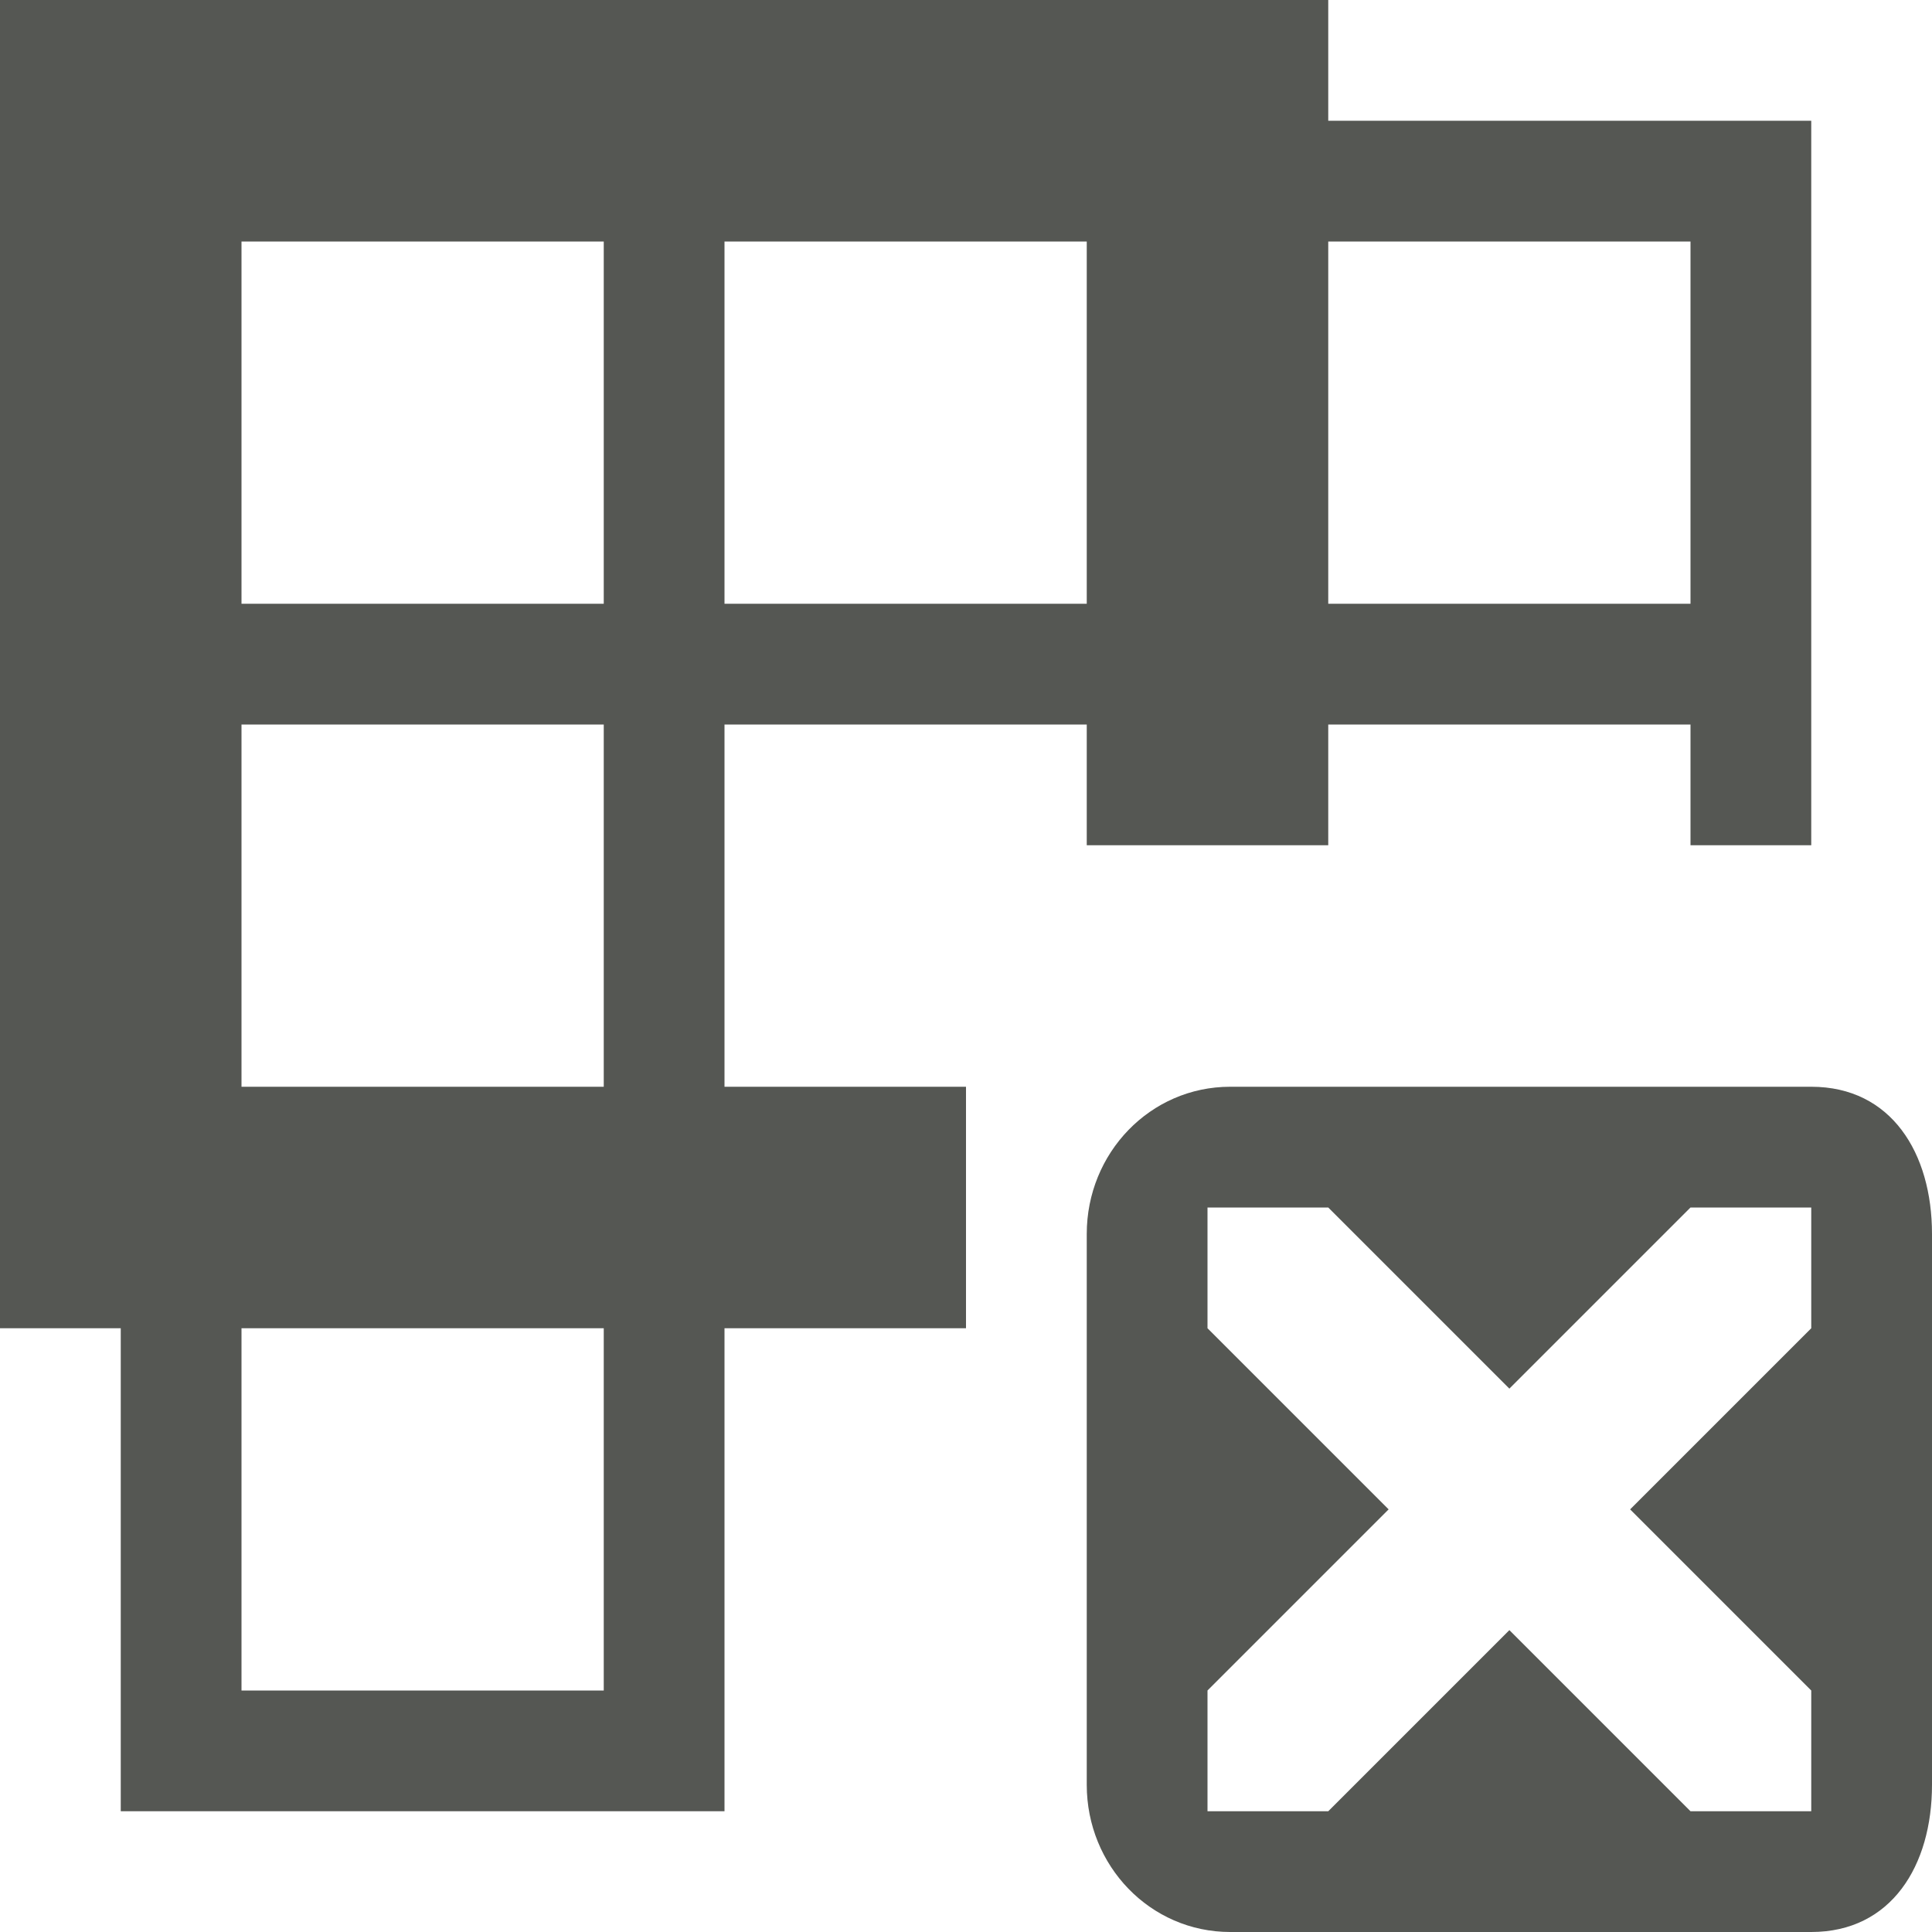
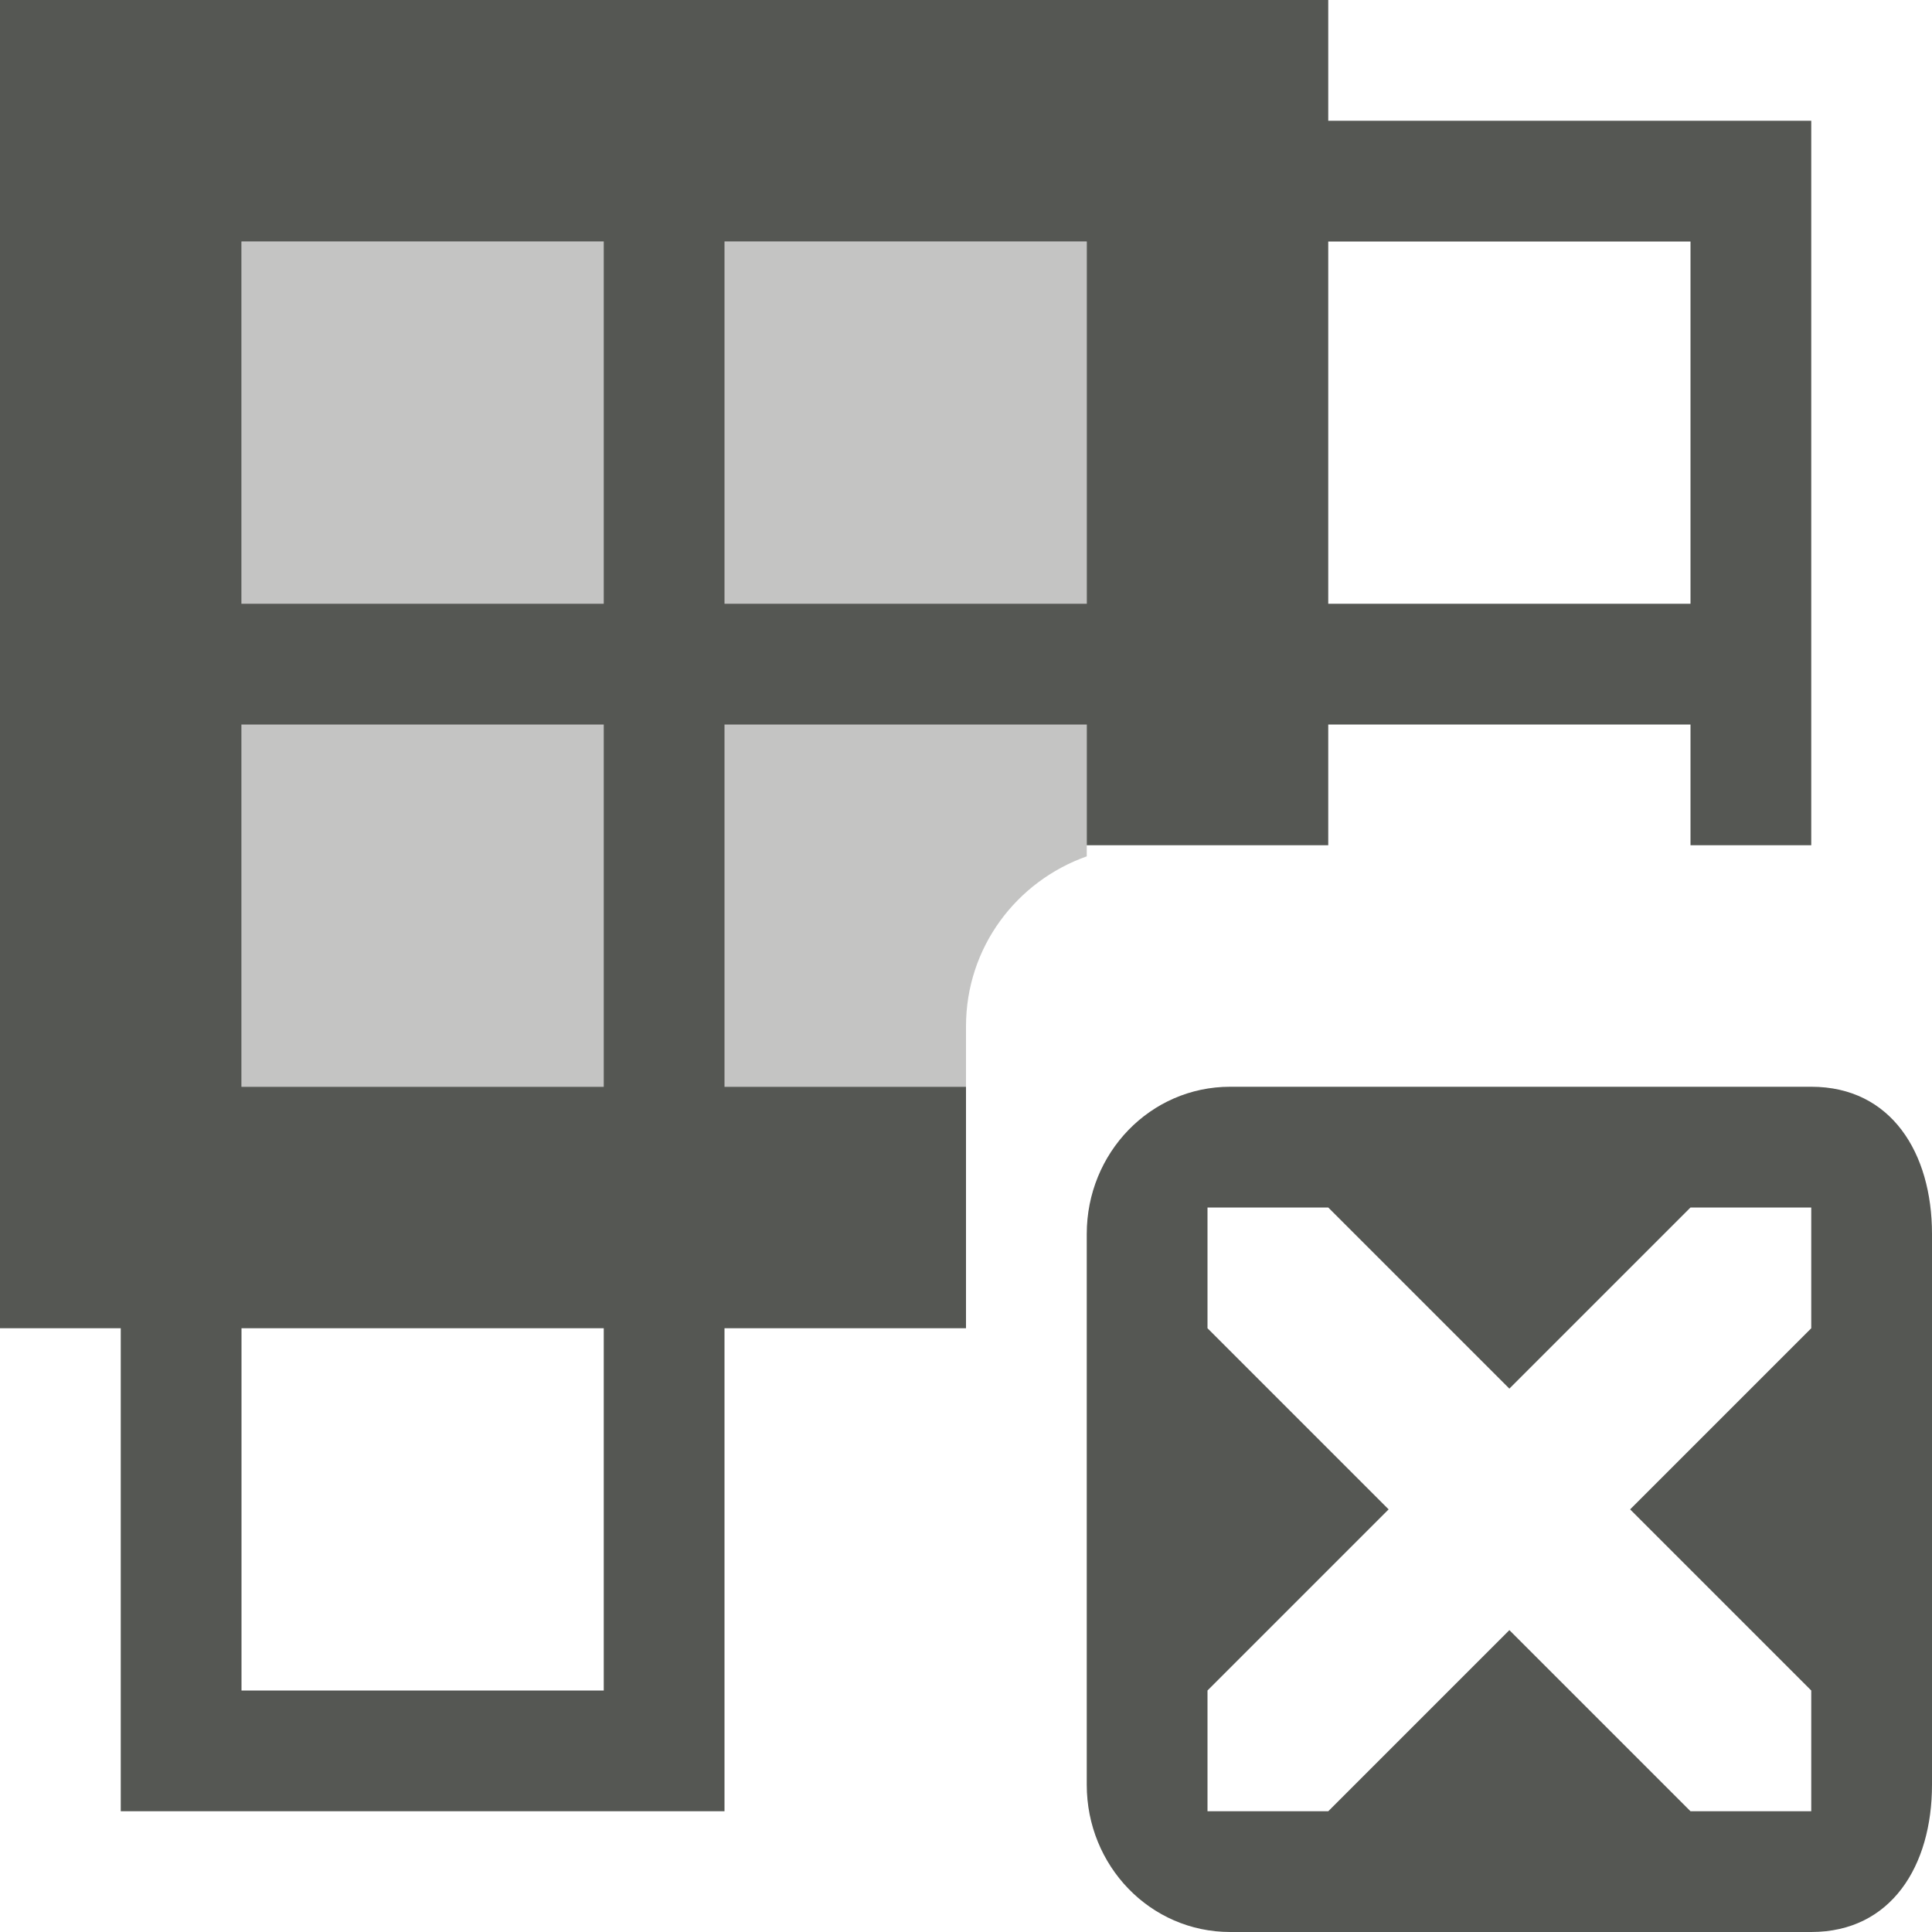
<svg xmlns="http://www.w3.org/2000/svg" viewBox="0 0 16 16">
-   <path d="m0 0v11h1v4h5v-4h2v-2h-2v-3h3v1h2v-1h3v1h1v-6h-4v-1zm2 2h3v3h-3zm4 0h3v3h-3zm5 0h3v3h-3zm-9 4h3v3h-3zm8.188 3c-.663 0-1.188.549-1.188 1.219v4.562c0 .67.525 1.219 1.188 1.219h4.812c.663 0 1-.549 1-1.219v-4.562c0-.67-.337-1.219-1-1.219zm-.188 1h1l1.5 1.5 1.5-1.5h1v1l-1.5 1.5 1.5 1.5v1h-1l-1.5-1.5-1.5 1.5h-1v-1l1.5-1.5-1.5-1.5zm-8 1h3v3h-3z" fill="#555753" />
+   <g fill="#555753">
+     <path d="m0 0v11h1v4h5v-4h2v-2h-2v-3h3v1h2v-1h3v1h1v-6h-4v-1zm2 2h3v3h-3zm4 0h3v3h-3zm5 0h3v3h-3zm-9 4h3v3h-3zm8.188 3c-.663 0-1.188.549-1.188 1.219v4.562c0 .67.525 1.219 1.188 1.219h4.812c.663 0 1-.549 1-1.219v-4.562c0-.67-.337-1.219-1-1.219zm-.188 1h1l1.5 1.5 1.5-1.5h1v1l-1.5 1.5 1.5 1.5v1h-1l-1.5-1.5-1.5 1.5h-1v-1l1.5-1.5-1.5-1.5zm-8 1h3v3h-3z" />
+     <path d="m2 2v7h6v-.5c0-.654.418-1.202 1-1.408v-5.092z" opacity=".35" />
+   </g>
</svg>
